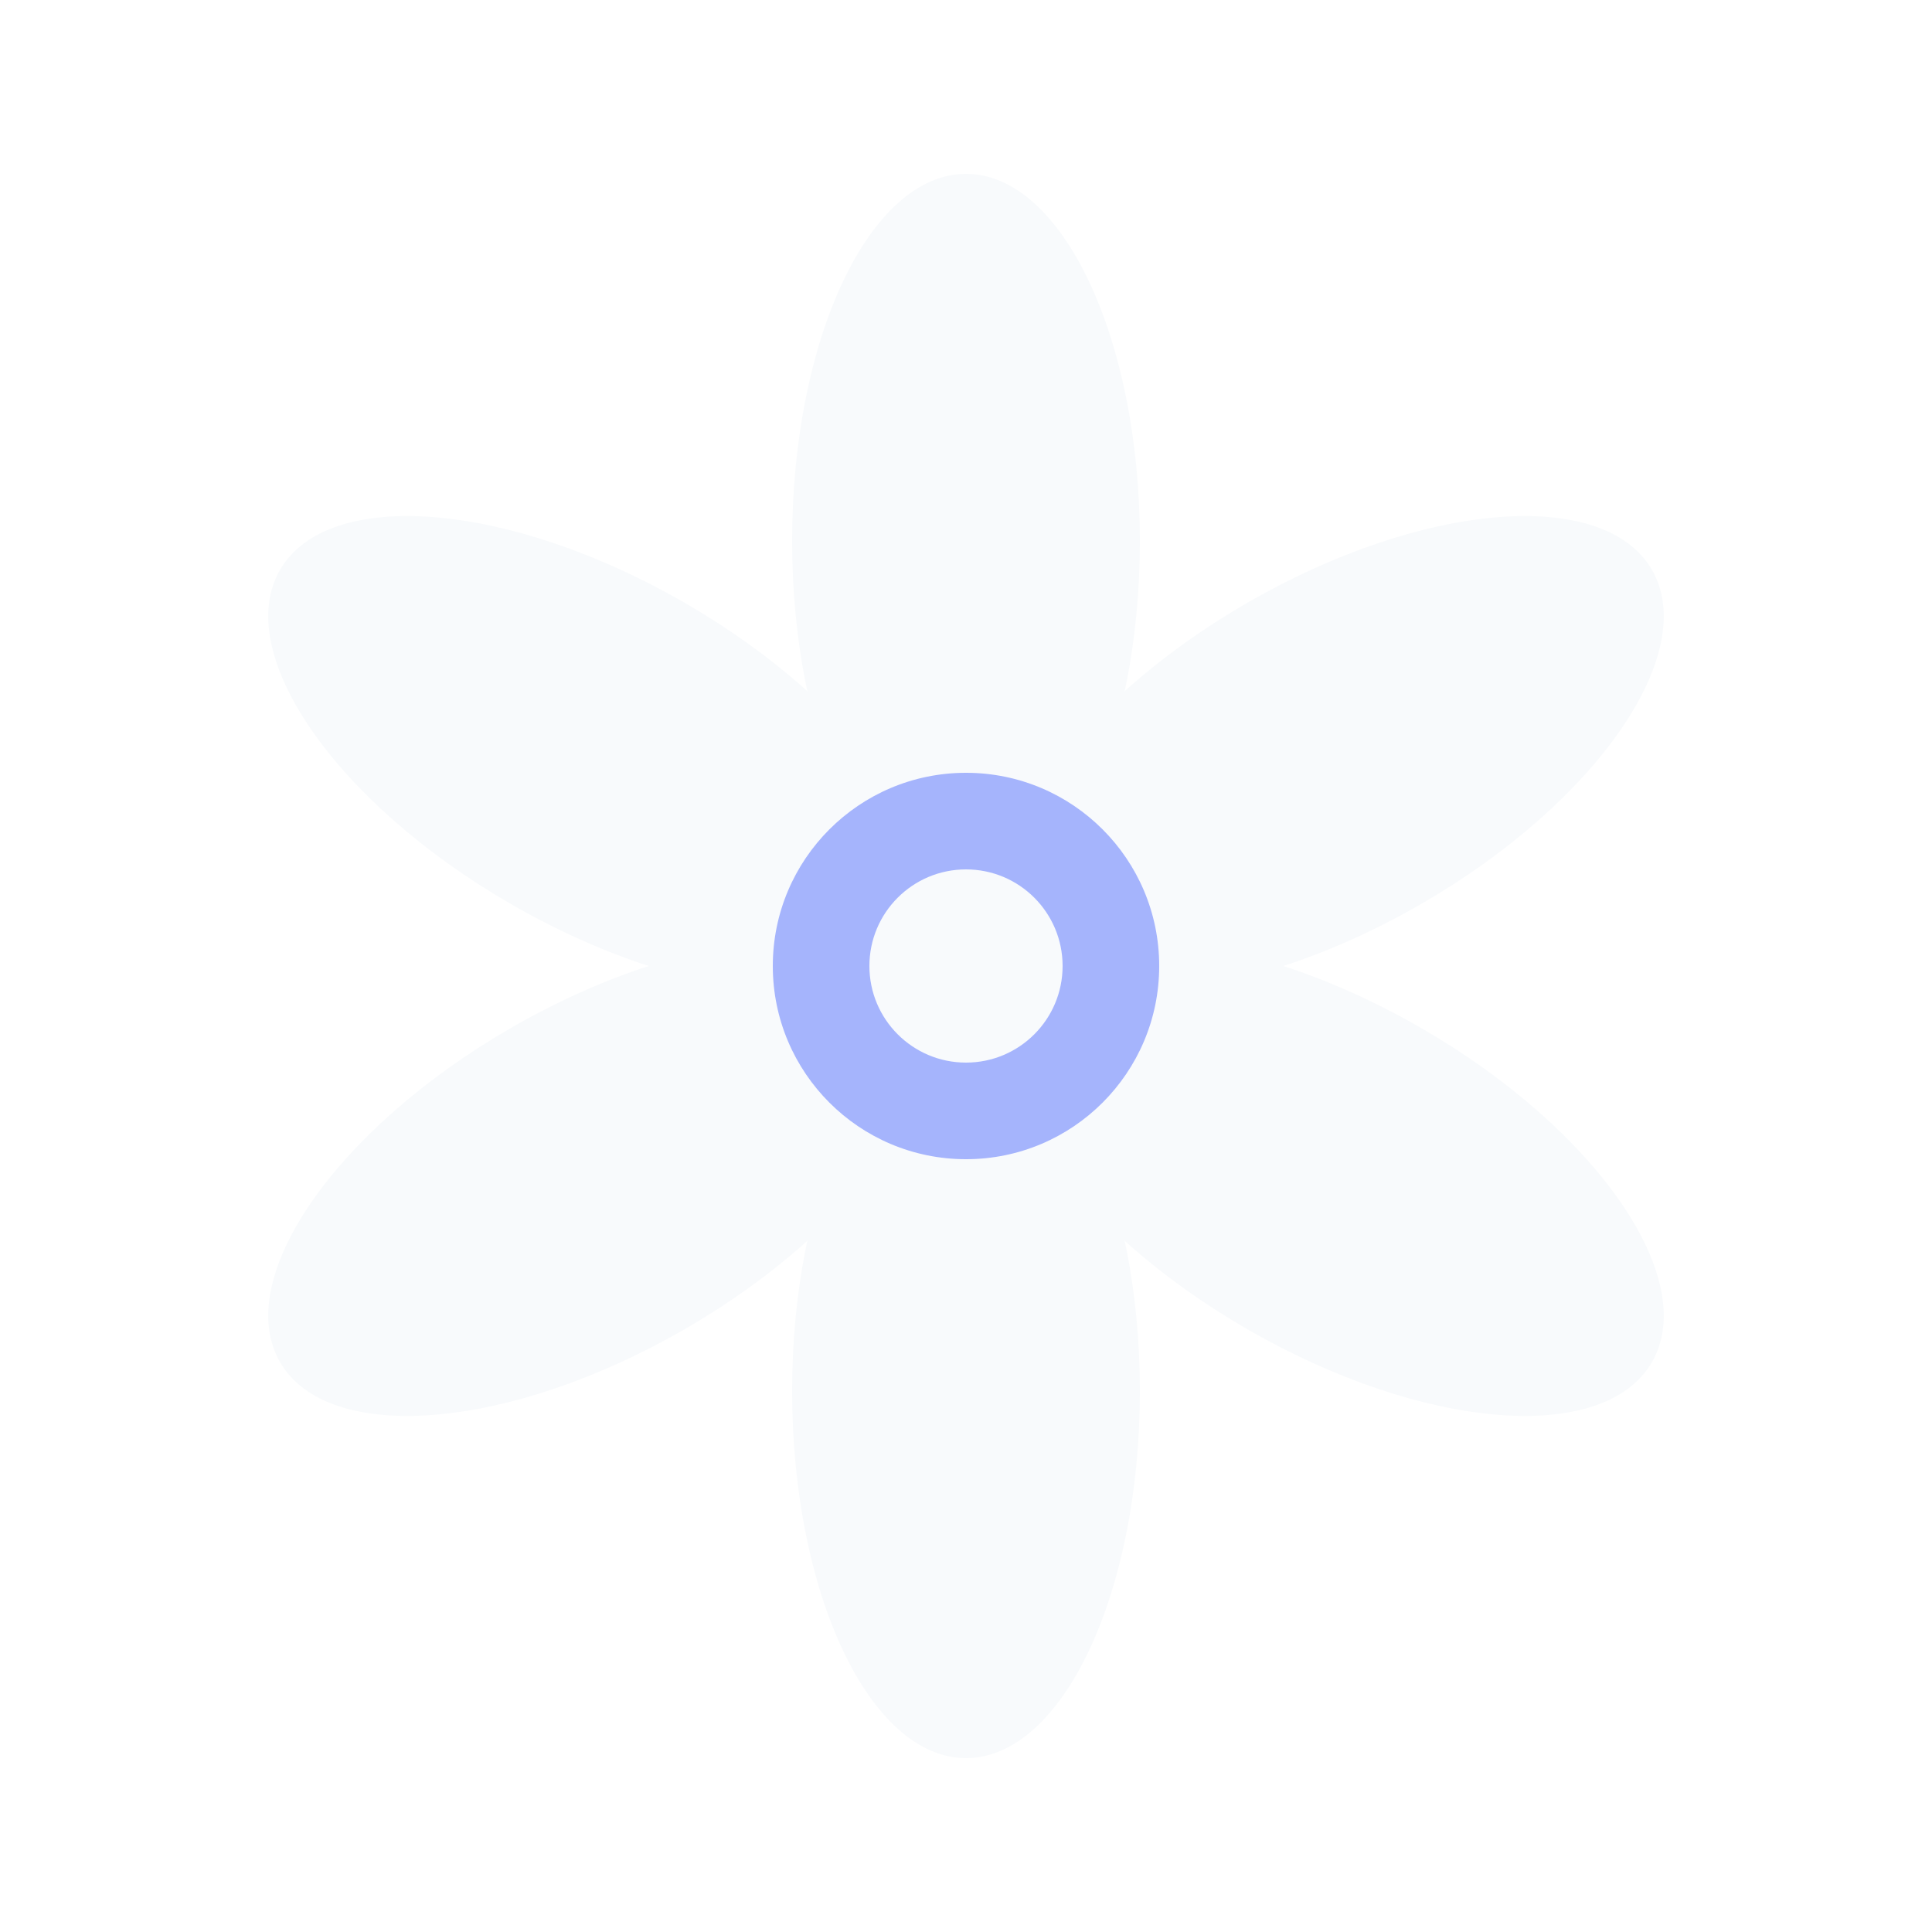
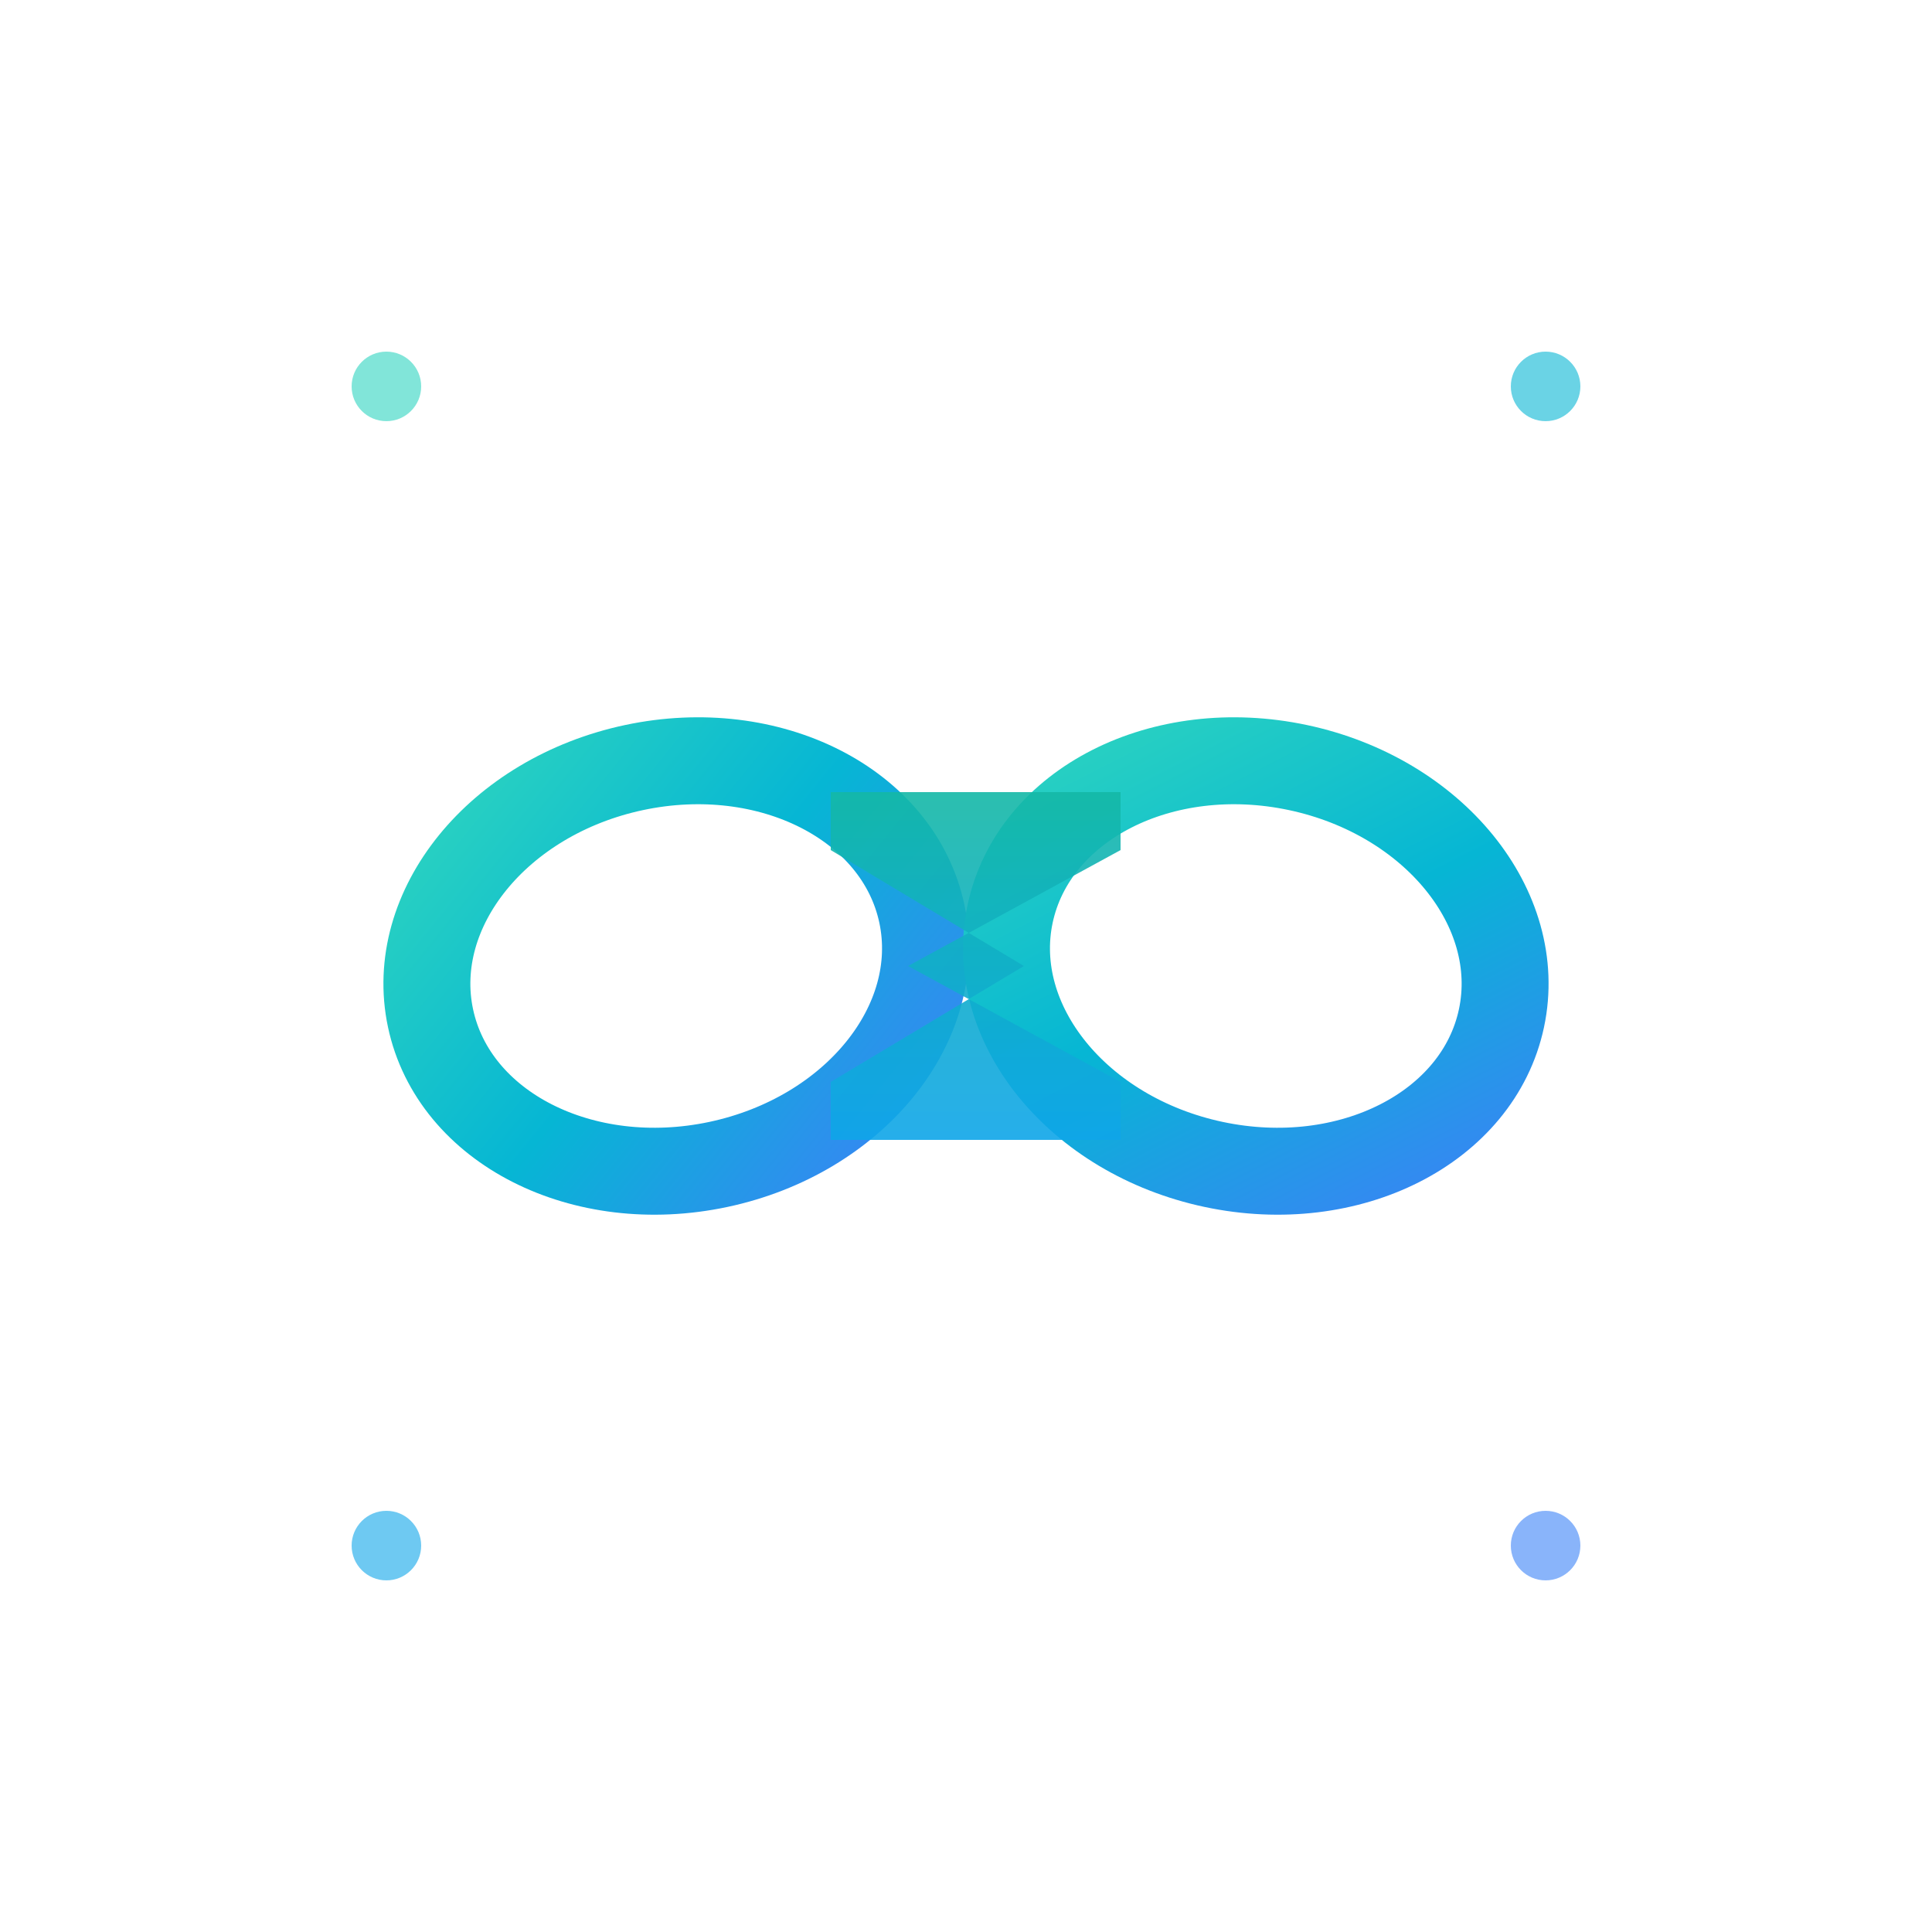
<svg xmlns="http://www.w3.org/2000/svg" viewBox="0 0 100 100" role="img" aria-label="OmniMath Pro logo">
-   <g transform="translate(50,50)" fill="#f8fafc">
-     <ellipse cx="0" cy="-22" rx="9" ry="19" transform="rotate(0)" />
-     <ellipse cx="0" cy="-22" rx="9" ry="19" transform="rotate(60)" />
-     <ellipse cx="0" cy="-22" rx="9" ry="19" transform="rotate(120)" />
-     <ellipse cx="0" cy="-22" rx="9" ry="19" transform="rotate(180)" />
-     <ellipse cx="0" cy="-22" rx="9" ry="19" transform="rotate(240)" />
-     <ellipse cx="0" cy="-22" rx="9" ry="19" transform="rotate(300)" />
+   <defs>
+     <linearGradient id="omniGrad" x1="0%" y1="0%" x2="100%" y2="100%">
+       <stop offset="0%" stop-color="#2dd4bf" />
+       <stop offset="50%" stop-color="#06b6d4" />
+       <stop offset="100%" stop-color="#3b82f6" />
+     </linearGradient>
+     <linearGradient id="sigmaGrad" x1="0%" y1="0%" x2="0%" y2="100%">
+       <stop offset="0%" stop-color="#14b8a6" />
+       <stop offset="100%" stop-color="#0ea5e9" />
+     </linearGradient>
+   </defs>
+   <g transform="translate(50,50)" fill="none" stroke="url(#omniGrad)" stroke-width="4.5" stroke-linecap="round">
+     <ellipse cx="-15" cy="0" rx="13" ry="10.5" transform="rotate(-12 -15 0)" />
+     <ellipse cx="15" cy="0" rx="13" ry="10.5" transform="rotate(12 15 0)" />
  </g>
-   <circle cx="50" cy="50" r="10" fill="#a5b4fc" />
-   <circle cx="50" cy="50" r="5" fill="#f8fafc" />
+   <g transform="translate(50,50)" fill="url(#sigmaGrad)">
+     <path d="M -7 -9 L 8 -9 L 8 -6 L -3 0 L 8 6 L 8 9 L -7 9 L -7 6 L 3 0 L -7 -6 Z" opacity="0.9" />
+   </g>
+   <circle cx="20" cy="20" r="1.8" fill="#2dd4bf" opacity="0.6" />
+   <circle cx="80" cy="20" r="1.8" fill="#06b6d4" opacity="0.6" />
+   <circle cx="20" cy="80" r="1.8" fill="#0ea5e9" opacity="0.6" />
+   <circle cx="80" cy="80" r="1.8" fill="#3b82f6" opacity="0.6" />
</svg>
